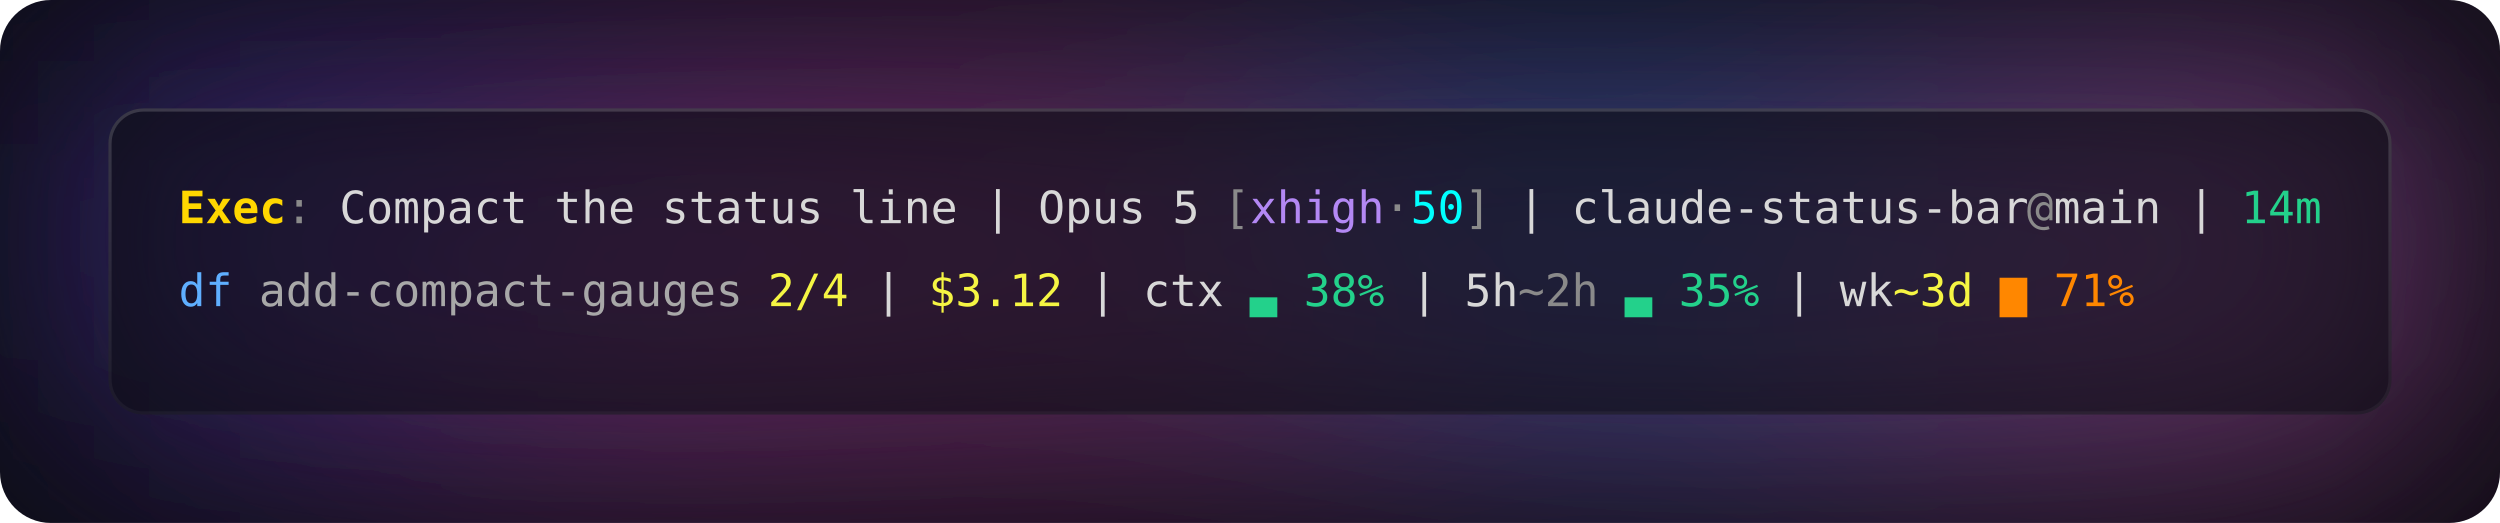
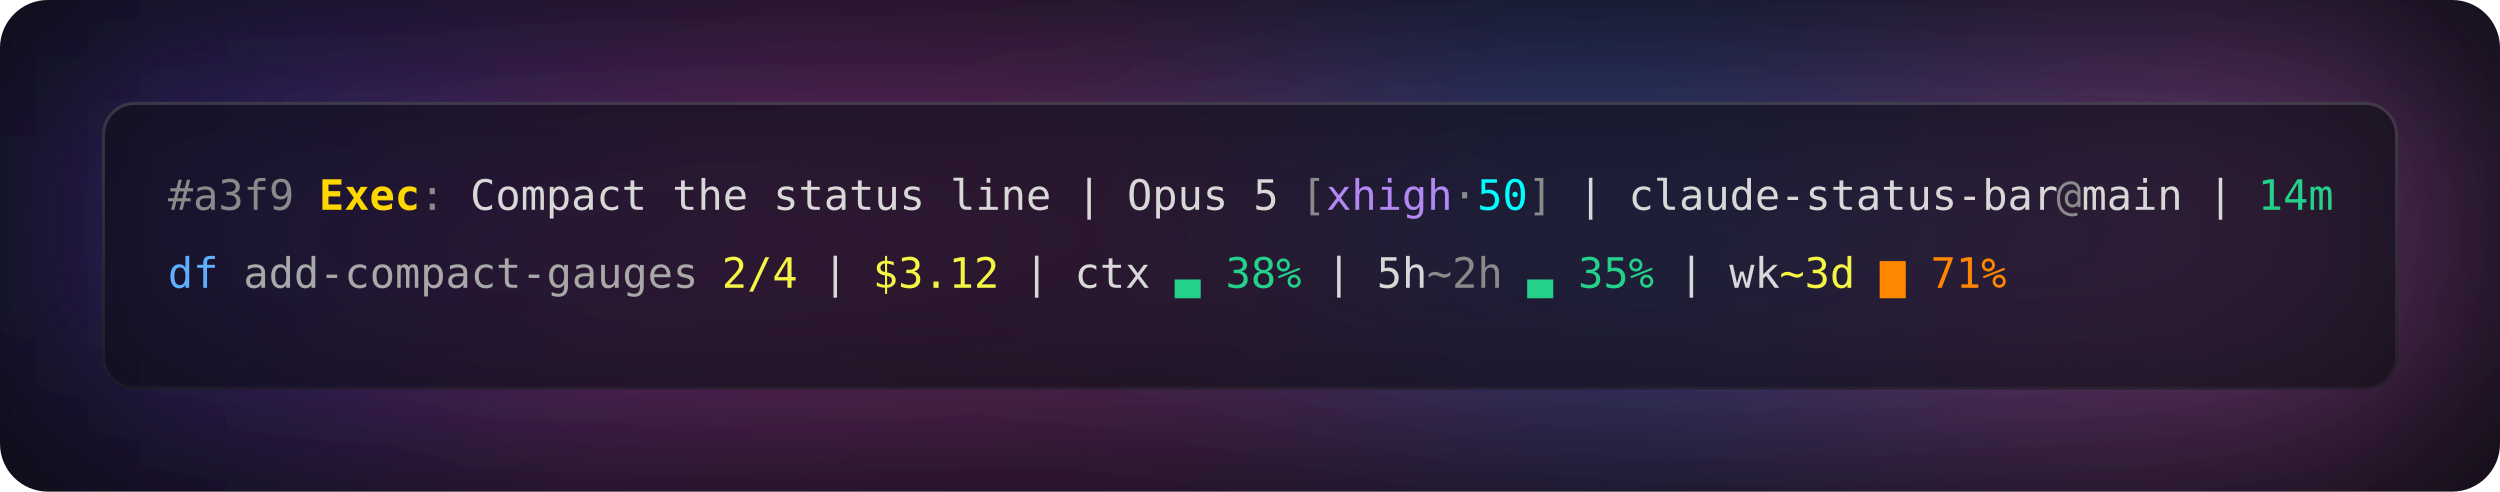
- <svg xmlns="http://www.w3.org/2000/svg" width="784" height="164" viewBox="0 0 784 164" font-family="ui-monospace, SFMono-Regular, Menlo, Consolas, monospace" font-size="14">
+ <svg xmlns="http://www.w3.org/2000/svg" width="834" height="164" viewBox="0 0 834 164" font-family="ui-monospace, SFMono-Regular, Menlo, Consolas, monospace" font-size="14">
  <defs>
    <filter id="blur" x="-50%" y="-50%" width="200%" height="200%">
      <feGaussianBlur stdDeviation="55" />
    </filter>
    <clipPath id="card">
-       <rect width="784" height="164" rx="16" />
+       <rect width="834" height="164" rx="16" />
    </clipPath>
    <linearGradient id="edge" x1="0" y1="0" x2="0" y2="1">
      <stop offset="0" stop-color="#ffffff" stop-opacity="0.16" />
      <stop offset="1" stop-color="#ffffff" stop-opacity="0.04" />
    </linearGradient>
  </defs>
  <g clip-path="url(#card)">
-     <rect width="784" height="164" fill="#0b0a12" />
+     <rect width="834" height="164" fill="#0b0a12" />
    <g filter="url(#blur)">
-       <ellipse cx="141.12" cy="36.08" rx="203.84" ry="114.8" fill="#3b2a7a" opacity="0.95" />
-       <ellipse cx="360.64" cy="127.92" rx="235.2" ry="131.2" fill="#7b2f6b" opacity="0.8" />
-       <ellipse cx="580.16" cy="29.52" rx="203.84" ry="123" fill="#2a4a8c" opacity="0.85" />
-       <ellipse cx="729.12" cy="114.8" rx="156.8" ry="114.8" fill="#a33f7d" opacity="0.6" />
+       <ellipse cx="150.12" cy="36.08" rx="216.84" ry="114.8" fill="#3b2a7a" opacity="0.95" />
+       <ellipse cx="383.64" cy="127.92" rx="250.2" ry="131.2" fill="#7b2f6b" opacity="0.8" />
+       <ellipse cx="617.16" cy="29.52" rx="216.84" ry="123" fill="#2a4a8c" opacity="0.85" />
+       <ellipse cx="775.62" cy="114.8" rx="166.8" ry="114.8" fill="#a33f7d" opacity="0.6" />
    </g>
-     <rect x="34" y="34" width="716" height="96" rx="11" fill="#0d0e15" fill-opacity="0.62" />
-     <rect x="34.5" y="34.5" width="715" height="95" rx="10.5" fill="none" stroke="url(#edge)" />
+     <rect x="34" y="34" width="766" height="96" rx="11" fill="#0d0e15" fill-opacity="0.62" />
+     <rect x="34.5" y="34.5" width="765" height="95" rx="10.5" fill="none" stroke="url(#edge)" />
  </g>
  <text x="56" y="70" xml:space="preserve">
-     <tspan x="56.0" fill="#ffd700" font-weight="700">Exec</tspan>
-     <tspan x="89.6" fill="#8a8a8a">:</tspan>
-     <tspan x="98.0" fill="#d8d8d8"> Compact the status line | Opus 5 </tspan>
-     <tspan x="383.6" fill="#8a8a8a">[</tspan>
-     <tspan x="392.0" fill="rgb(179,136,244)">xhigh</tspan>
-     <tspan x="434.0" fill="#8a8a8a">·</tspan>
-     <tspan x="442.4" fill="#00ffff">50</tspan>
-     <tspan x="459.2" fill="#8a8a8a">]</tspan>
-     <tspan x="467.6" fill="#d8d8d8"> | claude-status-bar</tspan>
-     <tspan x="635.6" fill="#8a8a8a">@</tspan>
-     <tspan x="644.0" fill="#d8d8d8">main | </tspan>
-     <tspan x="702.8" fill="#23d18b">14m</tspan>
+     <tspan x="56.0" fill="#8a8a8a">#a3f9</tspan>
+     <tspan x="98.0" fill="#d8d8d8"> </tspan>
+     <tspan x="106.4" fill="#ffd700" font-weight="700">Exec</tspan>
+     <tspan x="140.0" fill="#8a8a8a">:</tspan>
+     <tspan x="148.4" fill="#d8d8d8"> Compact the status line | Opus 5 </tspan>
+     <tspan x="434.0" fill="#8a8a8a">[</tspan>
+     <tspan x="442.4" fill="rgb(179,136,244)">xhigh</tspan>
+     <tspan x="484.4" fill="#8a8a8a">·</tspan>
+     <tspan x="492.8" fill="#00ffff">50</tspan>
+     <tspan x="509.6" fill="#8a8a8a">]</tspan>
+     <tspan x="518.0" fill="#d8d8d8"> | claude-status-bar</tspan>
+     <tspan x="686.0" fill="#8a8a8a">@</tspan>
+     <tspan x="694.4" fill="#d8d8d8">main | </tspan>
+     <tspan x="753.2" fill="#23d18b">14m</tspan>
  </text>
  <text x="56" y="96" xml:space="preserve">
    <tspan x="56.0" fill="#5fafff">df</tspan>
    <tspan x="72.8" fill="#d8d8d8"> </tspan>
    <tspan x="81.2" fill="#a8a8a8">add-compact-gauges</tspan>
    <tspan x="232.4" fill="#d8d8d8"> </tspan>
    <tspan x="240.8" fill="#f5f543">2/4</tspan>
    <tspan x="266.0" fill="#d8d8d8"> | </tspan>
    <tspan x="291.2" fill="#f5f543">$3.12</tspan>
    <tspan x="333.2" fill="#d8d8d8"> | ctx </tspan>
    <tspan x="392.0" fill="#23d18b">▃ 38%</tspan>
    <tspan x="434.0" fill="#d8d8d8"> | 5h</tspan>
    <tspan x="476.0" fill="#8a8a8a">~2h</tspan>
    <tspan x="501.2" fill="#d8d8d8"> </tspan>
    <tspan x="509.6" fill="#23d18b">▃ 35%</tspan>
    <tspan x="551.6" fill="#d8d8d8"> | wk</tspan>
    <tspan x="593.6" fill="#f5f543">~3d</tspan>
    <tspan x="618.8" fill="#d8d8d8"> </tspan>
    <tspan x="627.2" fill="#ff8700">▆ 71%</tspan>
  </text>
</svg>
